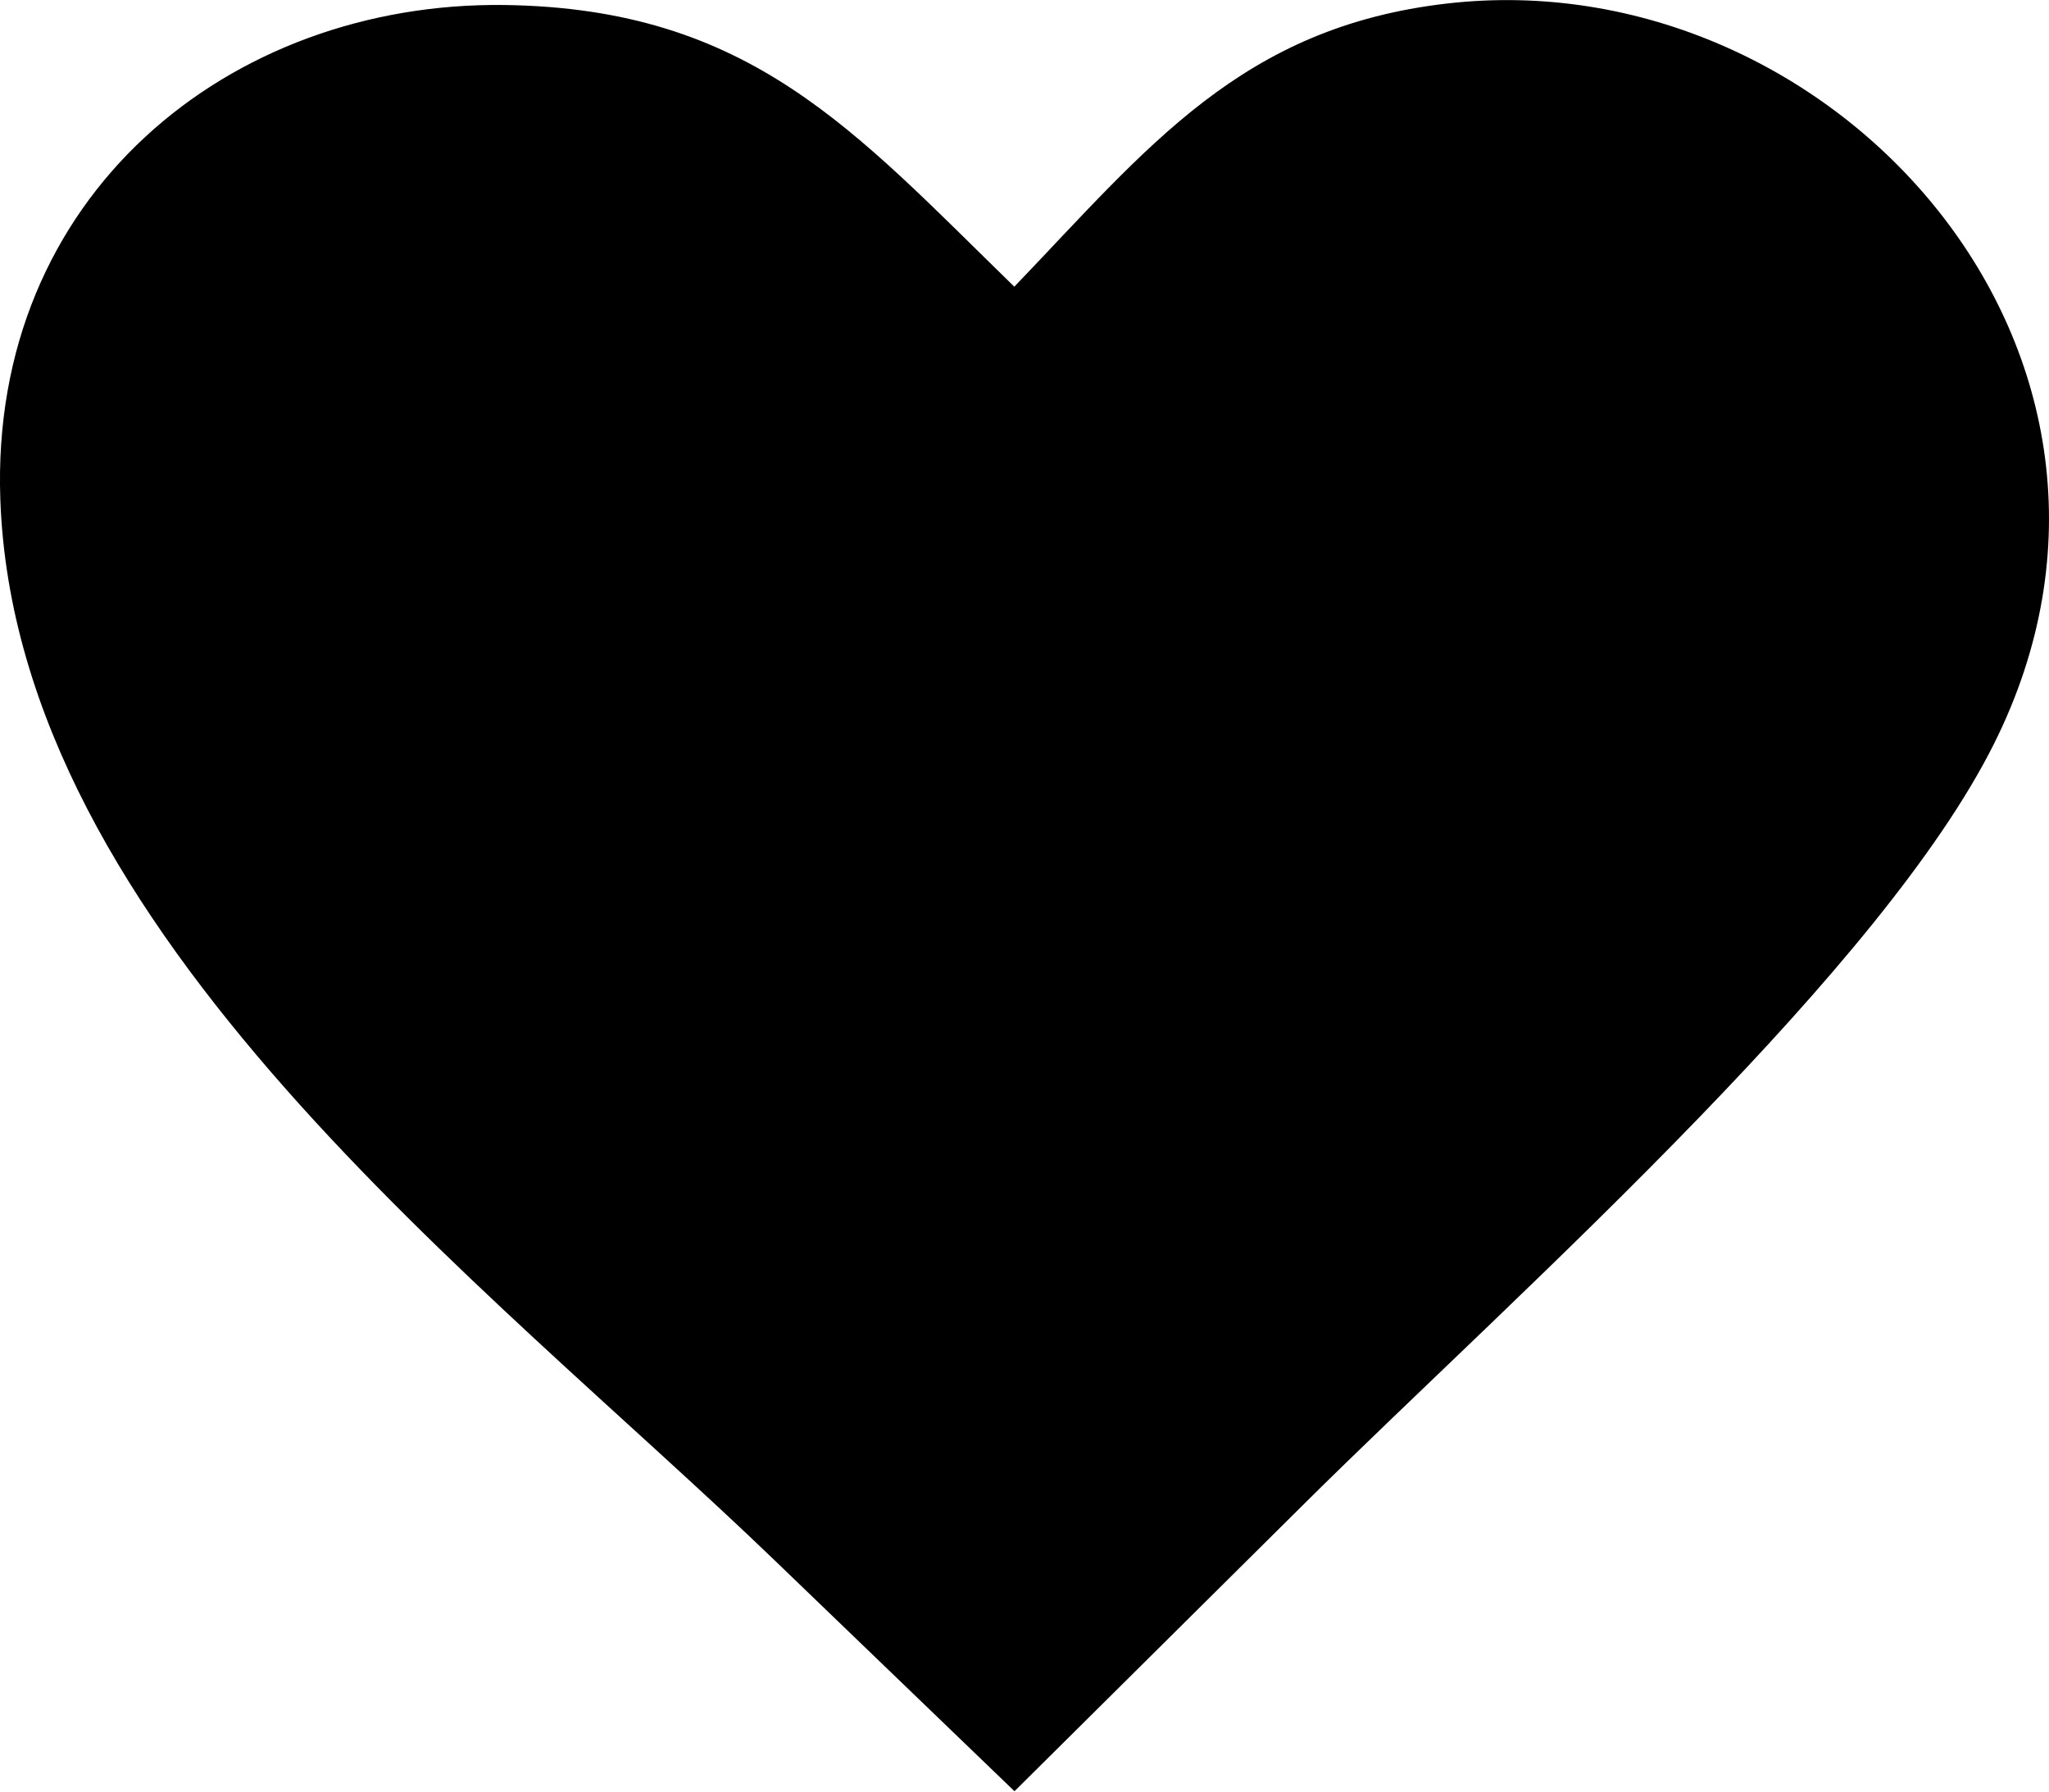
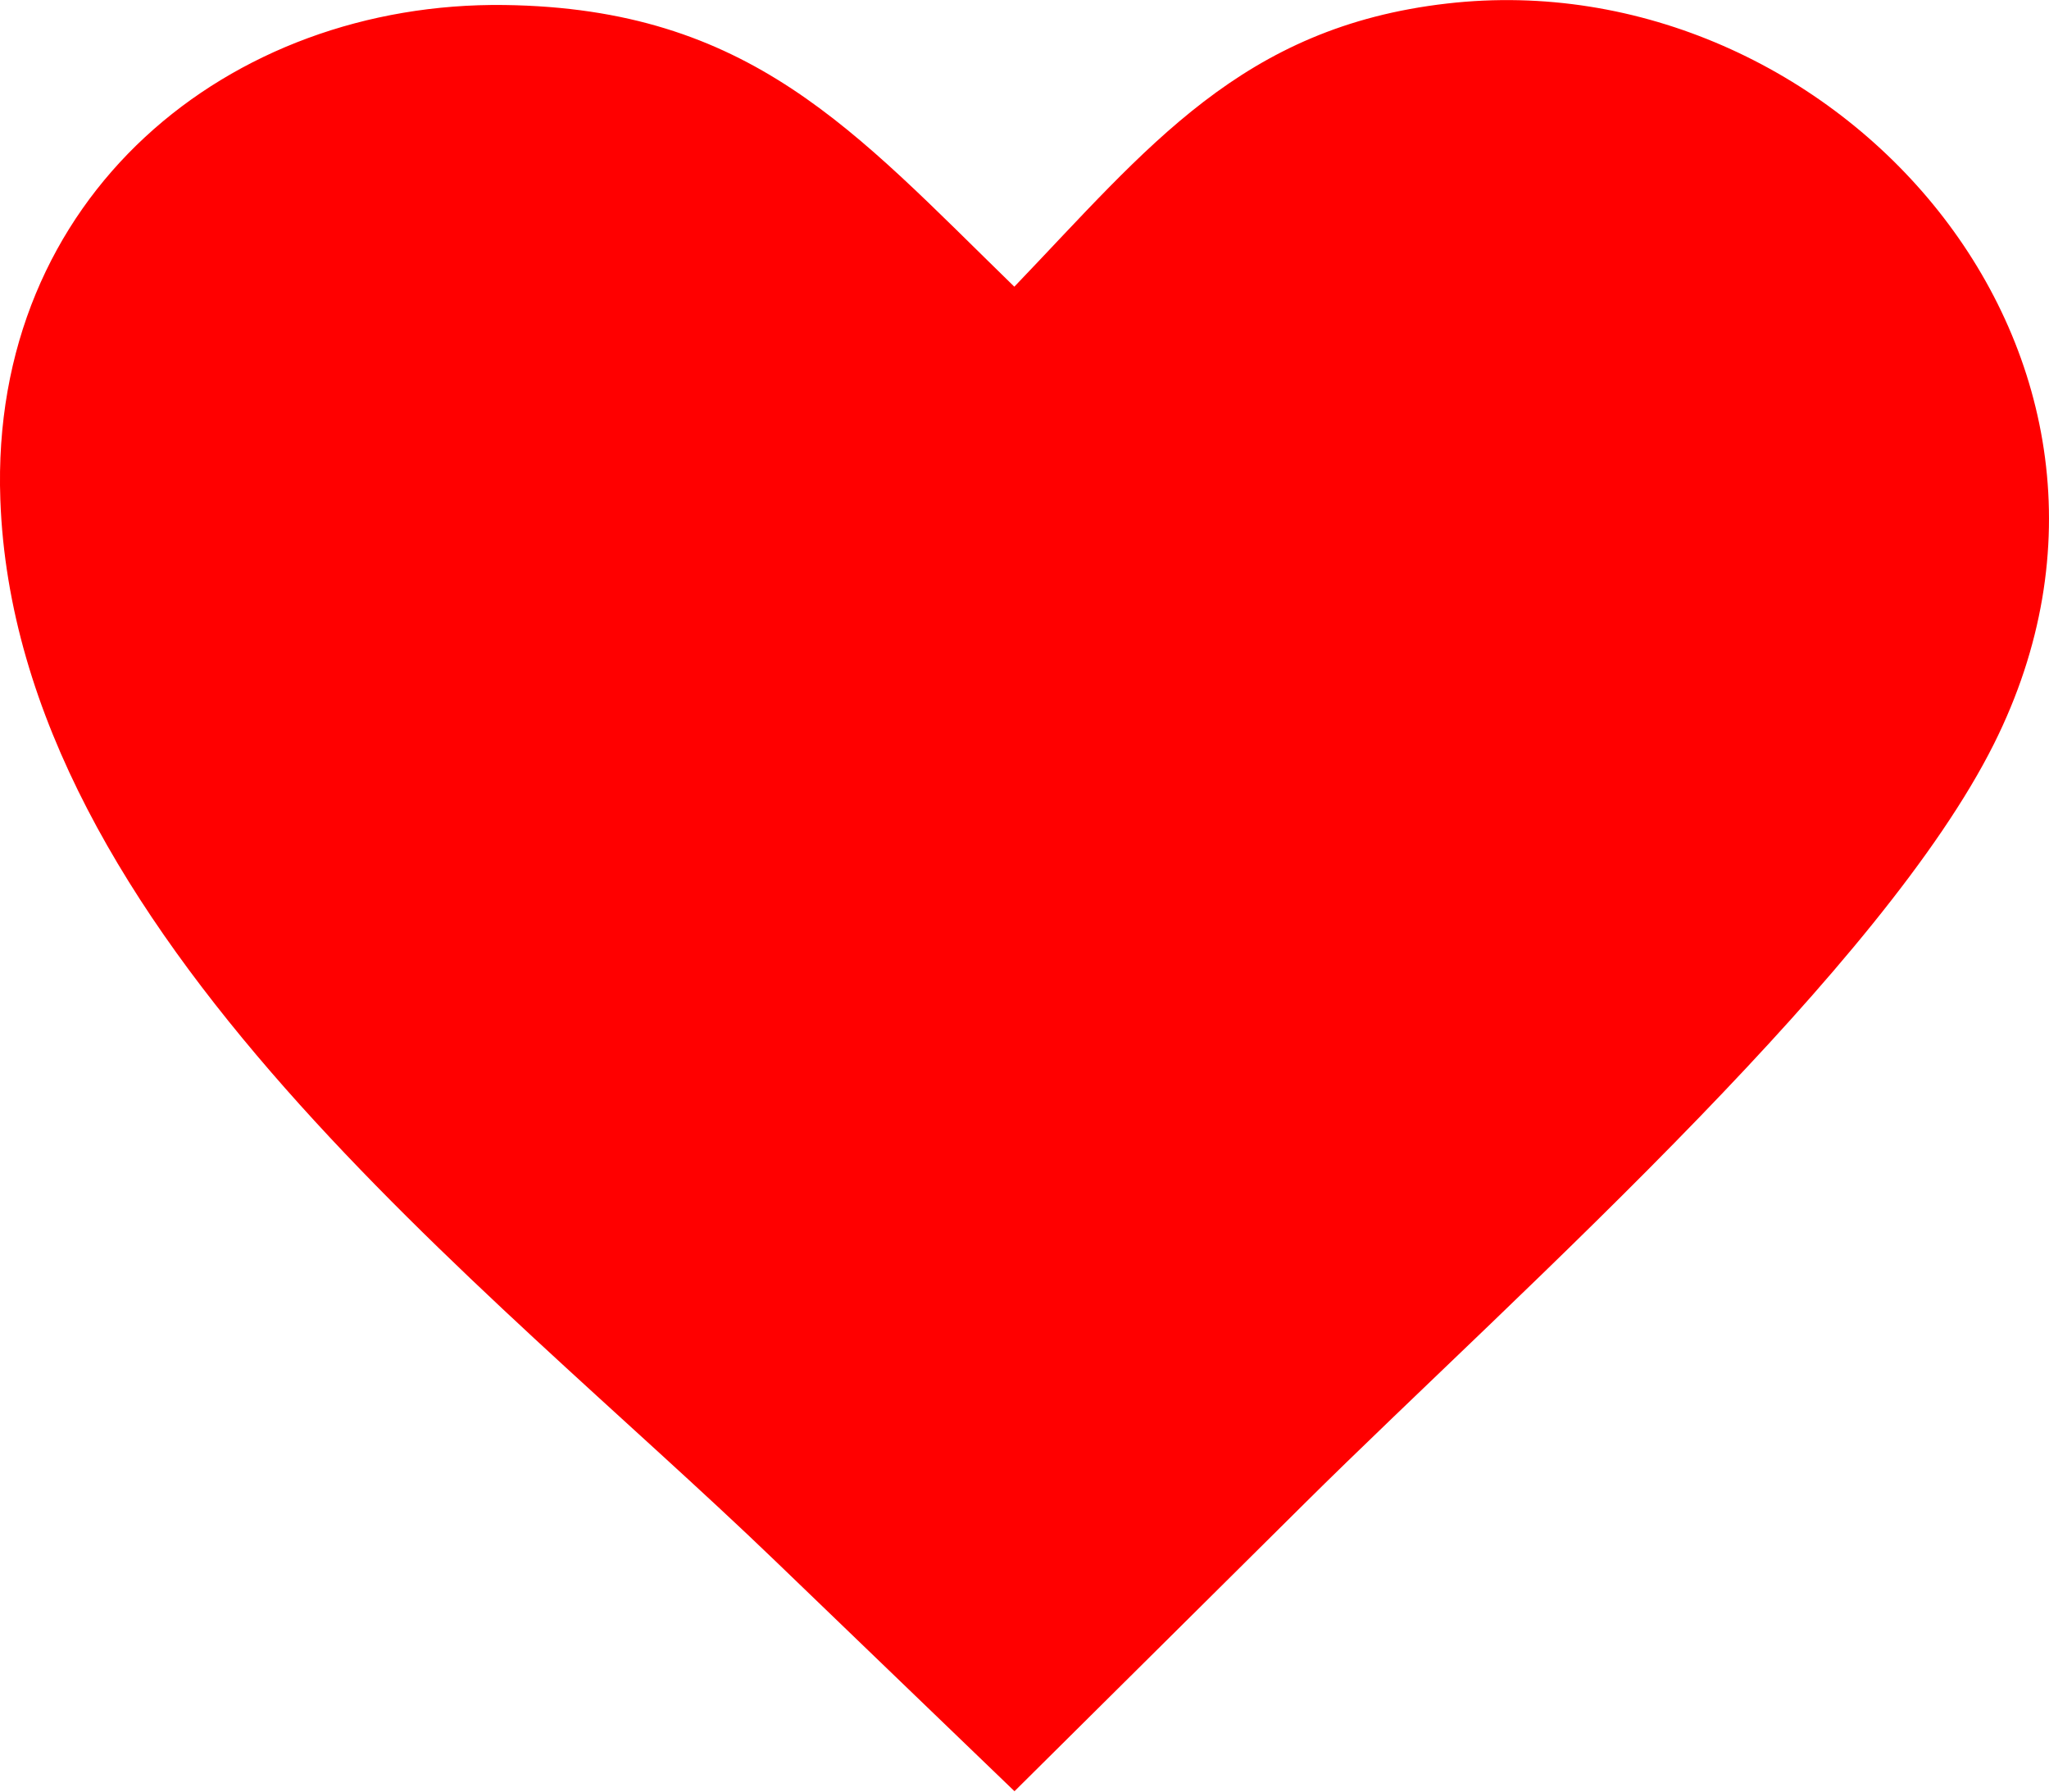
<svg xmlns="http://www.w3.org/2000/svg" version="1.1" id="Layer_1" x="0px" y="0px" viewBox="0 0 122.88 107.41" style="enable-background:new 0 0 122.88 107.41" xml:space="preserve">
-   <style type="text/css">.st0{fill-rule:evenodd;clip-rule:evenodd;}</style>
+   <style type="text/css">
+ 		.st0{fill-rule:evenodd;clip-rule:evenodd;}
+ 	</style>
  <g>
-     <path class="st0" d="M60.83,17.19C68.84,8.84,74.45,1.62,86.79,0.21c23.17-2.66,44.48,21.06,32.78,44.41 c-3.33,6.65-10.11,14.56-17.61,22.32c-8.23,8.52-17.34,16.87-23.72,23.2l-17.4,17.26L46.46,93.56C29.16,76.9,0.95,55.93,0.02,29.95 C-0.63,11.75,13.73,0.09,30.25,0.3C45.01,0.5,51.22,7.84,60.83,17.19L60.83,17.19L60.83,17.19z" />
+     <path class="st0" d="M60.83,17.19C68.84,8.84,74.45,1.62,86.79,0.21c23.17-2.66,44.48,21.06,32.78,44.41 c-3.33,6.65-10.11,14.56-17.61,22.32c-8.23,8.52-17.34,16.87-23.72,23.2l-17.4,17.26L46.46,93.56C29.16,76.9,0.95,55.93,0.02,29.95 C-0.63,11.75,13.73,0.09,30.25,0.3C45.01,0.5,51.22,7.84,60.83,17.19L60.83,17.19L60.83,17.19z" style="fill:rgb(255,0,0)">
+       <linearGradient id="grad1" x1="0%" y1="0%" x2="100%" y2="0%">
+         <stop offset="0%" style="stop-color:rgb(255,255,0);stop-opacity:1" />
+         <stop offset="100%" style="stop-color:rgb(255,0,0);stop-opacity:1" />
+       </linearGradient>
+     </path>
  </g>
</svg>
